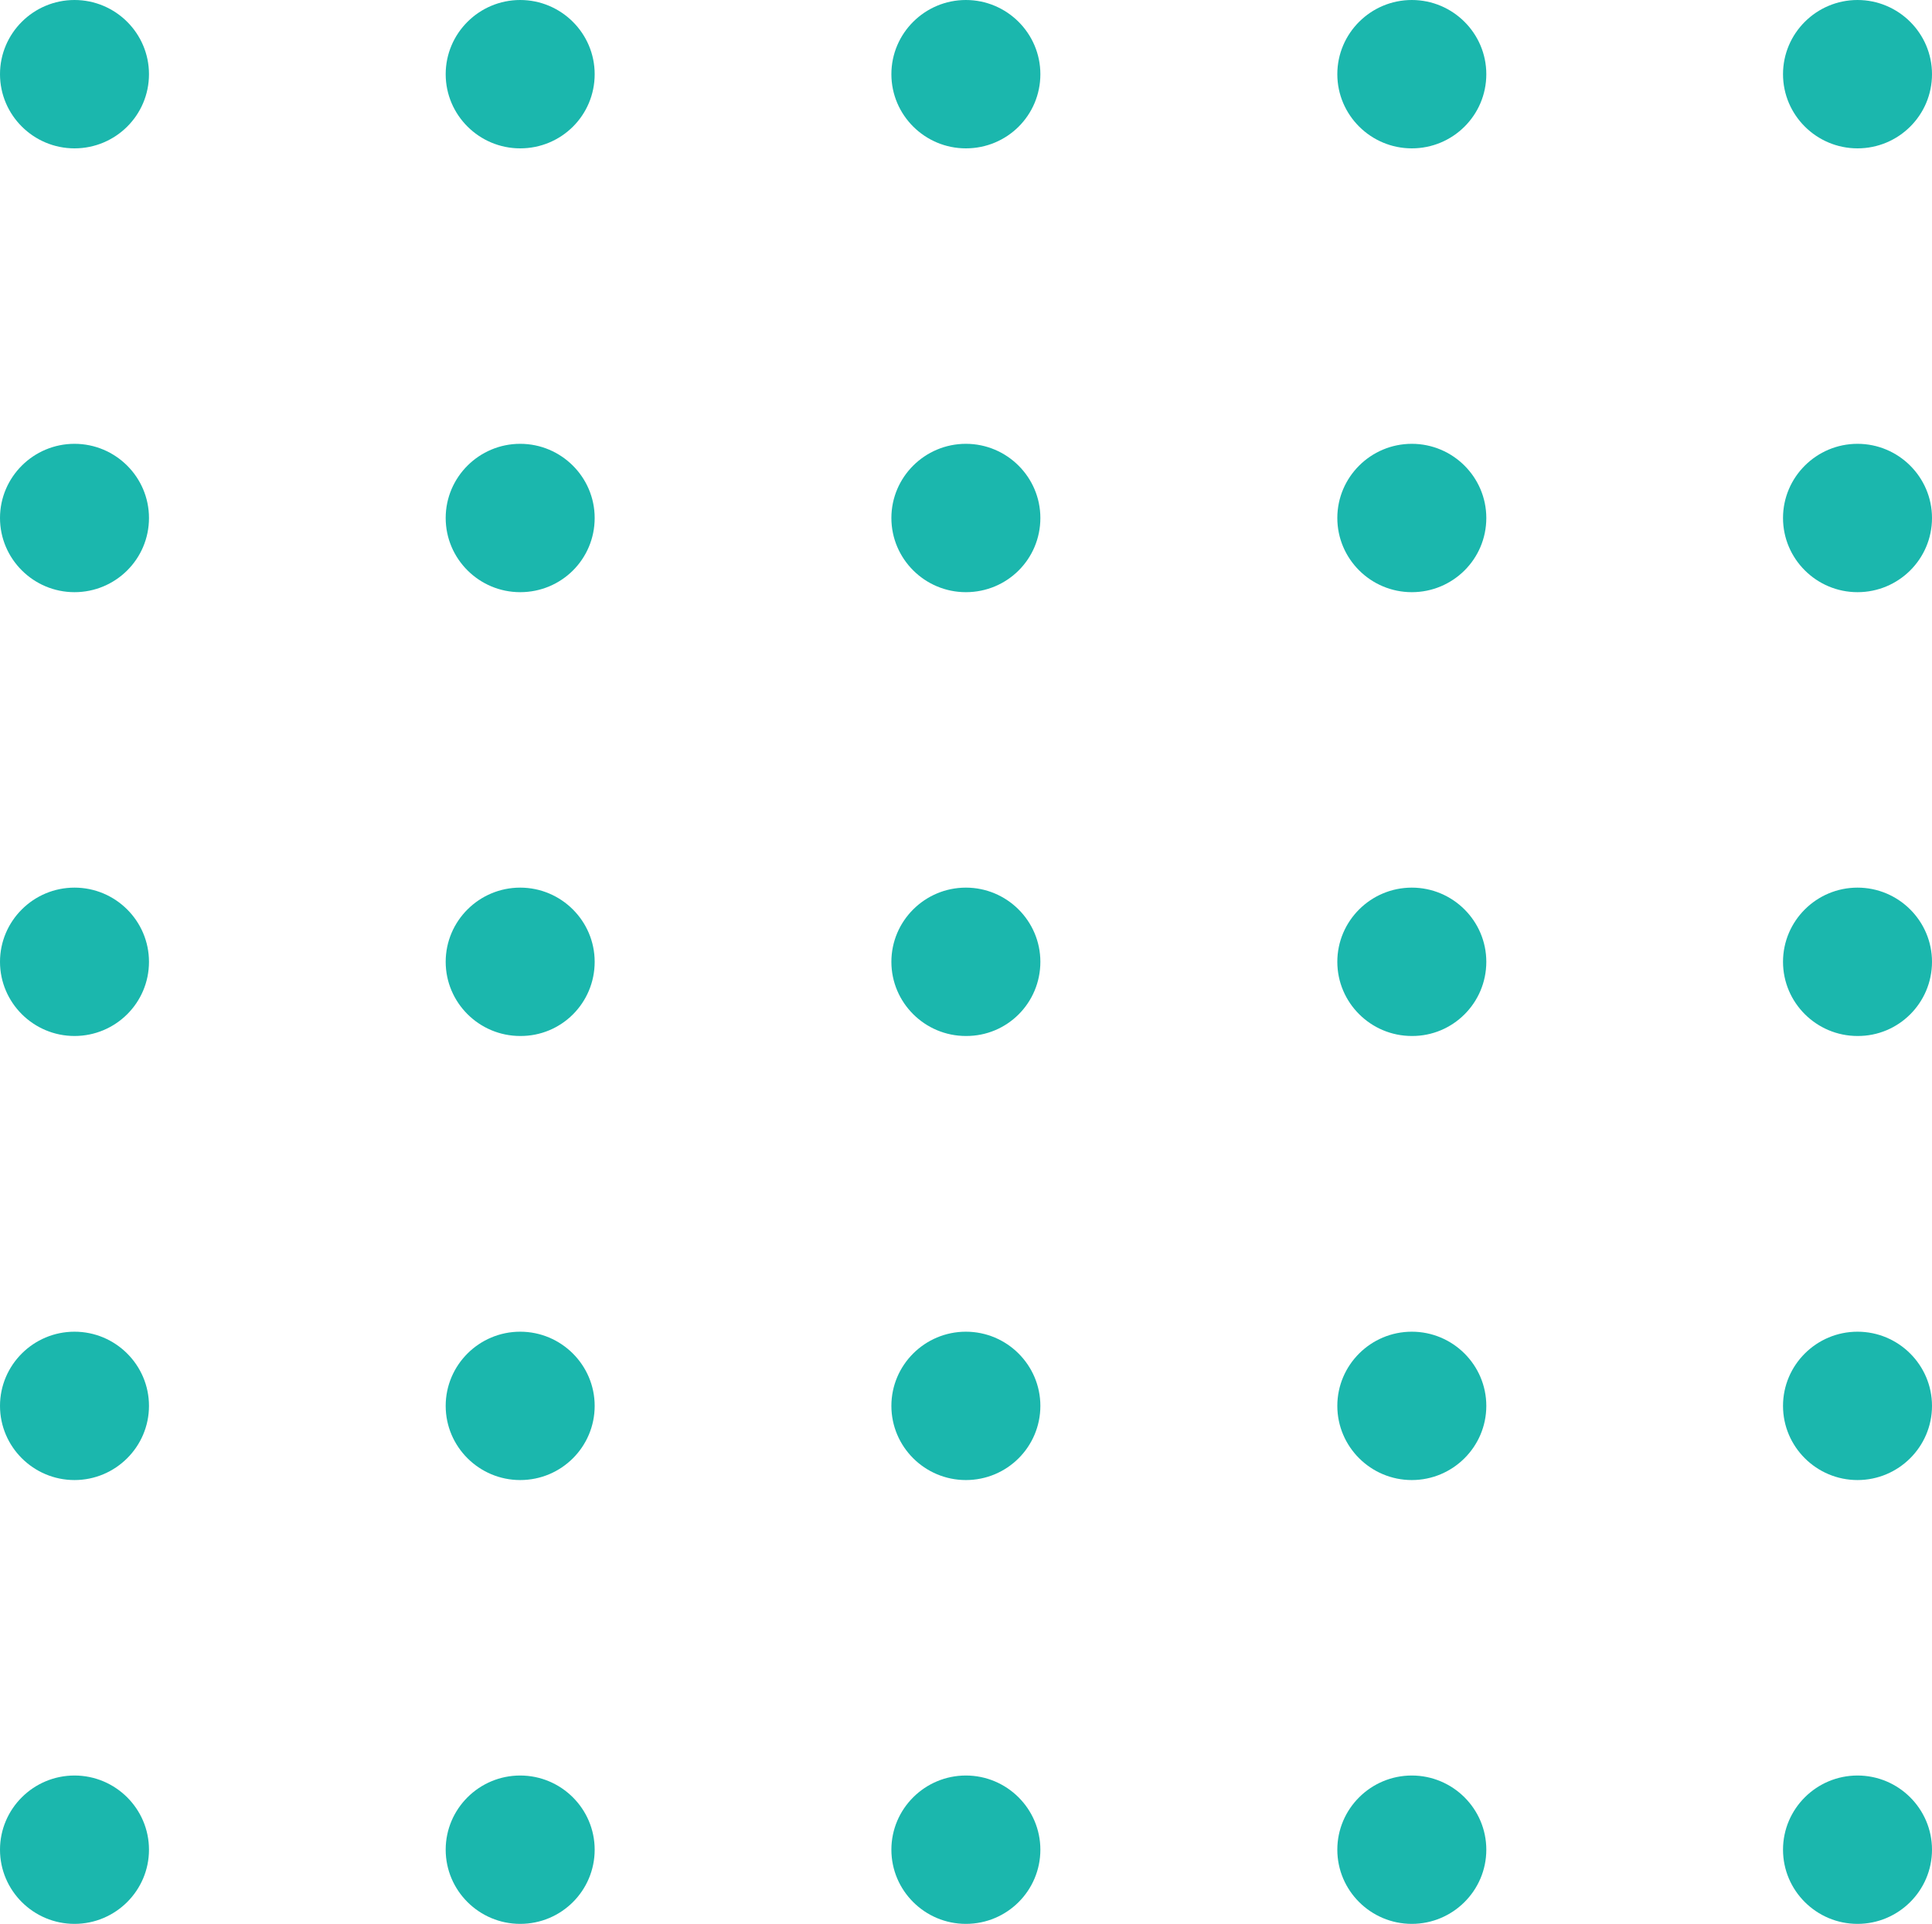
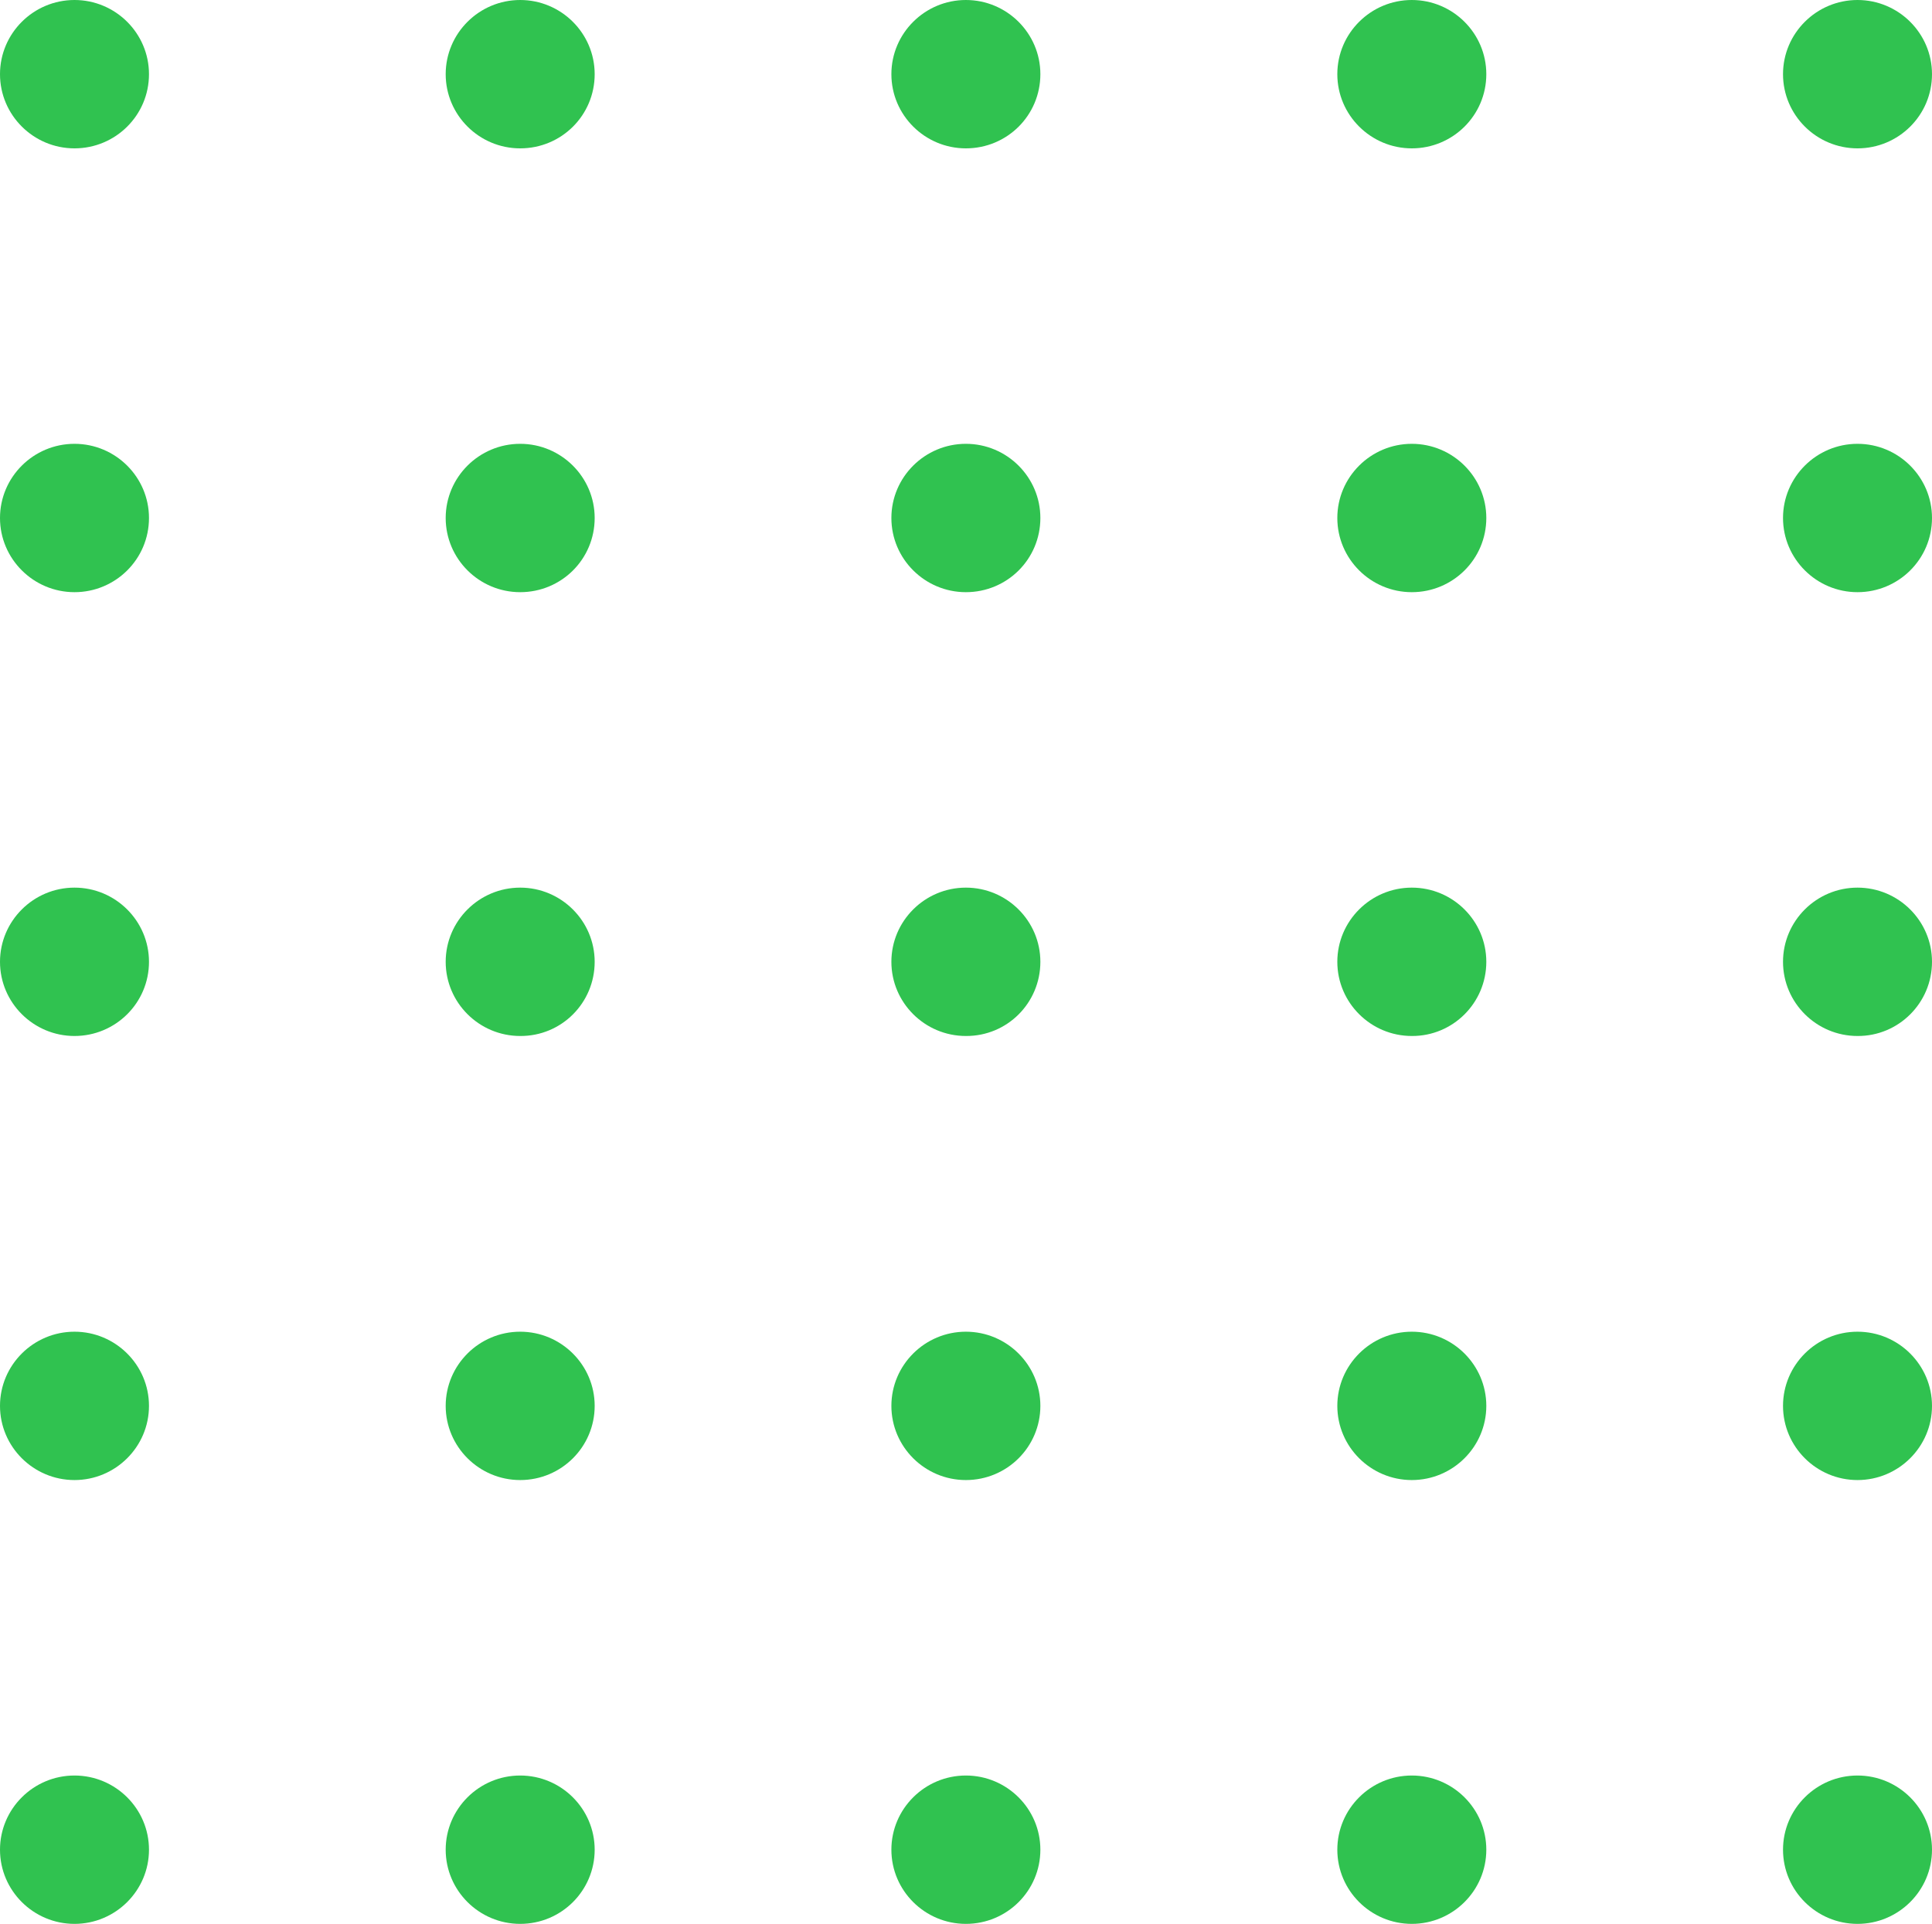
<svg xmlns="http://www.w3.org/2000/svg" width="246" height="245" viewBox="0 0 246 245" fill="none">
-   <path id="Vector" d="M236.515 18.893C231.288 18.893 227.03 14.652 227.03 9.447C227.03 4.241 231.288 0 236.515 0C241.741 0 246 4.241 246 9.447C246 14.684 241.741 18.893 236.515 18.893ZM246 65.965C246 60.76 241.741 56.519 236.515 56.519C231.288 56.519 227.03 60.76 227.03 65.965C227.03 71.171 231.288 75.412 236.515 75.412C241.741 75.412 246 71.203 246 65.965ZM246 122.484C246 117.279 241.741 113.037 236.515 113.037C231.288 113.037 227.03 117.279 227.03 122.484C227.03 127.689 231.288 131.93 236.515 131.93C241.741 131.963 246 127.721 246 122.484ZM246 179.035C246 173.83 241.741 169.588 236.515 169.588C231.288 169.588 227.03 173.83 227.03 179.035C227.03 184.24 231.288 188.481 236.515 188.481C241.741 188.481 246 184.24 246 179.035ZM246 235.553C246 230.348 241.741 226.107 236.515 226.107C231.288 226.107 227.03 230.348 227.03 235.553C227.03 240.759 231.288 245 236.515 245C241.741 245 246 240.759 246 235.553ZM189.251 9.447C189.251 4.241 184.992 0 179.765 0C174.539 0 170.28 4.241 170.28 9.447C170.28 14.652 174.539 18.893 179.765 18.893C184.992 18.893 189.251 14.684 189.251 9.447ZM189.251 65.965C189.251 60.76 184.992 56.519 179.765 56.519C174.539 56.519 170.28 60.76 170.28 65.965C170.28 71.171 174.539 75.412 179.765 75.412C184.992 75.412 189.251 71.203 189.251 65.965ZM189.251 122.484C189.251 117.279 184.992 113.037 179.765 113.037C174.539 113.037 170.28 117.279 170.28 122.484C170.28 127.689 174.539 131.93 179.765 131.93C184.992 131.963 189.251 127.721 189.251 122.484ZM189.251 179.035C189.251 173.83 184.992 169.588 179.765 169.588C174.539 169.588 170.28 173.83 170.28 179.035C170.28 184.24 174.539 188.481 179.765 188.481C184.992 188.481 189.251 184.24 189.251 179.035ZM189.251 235.553C189.251 230.348 184.992 226.107 179.765 226.107C174.539 226.107 170.28 230.348 170.28 235.553C170.28 240.759 174.539 245 179.765 245C184.992 245 189.251 240.759 189.251 235.553ZM132.469 9.447C132.469 4.241 128.21 0 122.984 0C117.757 0 113.499 4.241 113.499 9.447C113.499 14.652 117.757 18.893 122.984 18.893C128.243 18.893 132.469 14.684 132.469 9.447ZM132.469 65.965C132.469 60.76 128.21 56.519 122.984 56.519C117.757 56.519 113.499 60.76 113.499 65.965C113.499 71.171 117.757 75.412 122.984 75.412C128.243 75.412 132.469 71.203 132.469 65.965ZM132.469 122.484C132.469 117.279 128.21 113.037 122.984 113.037C117.757 113.037 113.499 117.279 113.499 122.484C113.499 127.689 117.757 131.93 122.984 131.93C128.243 131.963 132.469 127.721 132.469 122.484ZM132.469 179.035C132.469 173.83 128.21 169.588 122.984 169.588C117.757 169.588 113.499 173.83 113.499 179.035C113.499 184.24 117.757 188.481 122.984 188.481C128.243 188.481 132.469 184.24 132.469 179.035ZM132.469 235.553C132.469 230.348 128.21 226.107 122.984 226.107C117.757 226.107 113.499 230.348 113.499 235.553C113.499 240.759 117.757 245 122.984 245C128.243 245 132.469 240.759 132.469 235.553ZM75.719 9.447C75.719 4.241 71.461 0 66.234 0C61.008 0 56.749 4.241 56.749 9.447C56.749 14.652 61.008 18.893 66.234 18.893C71.493 18.893 75.719 14.684 75.719 9.447ZM75.719 65.965C75.719 60.76 71.461 56.519 66.234 56.519C61.008 56.519 56.749 60.76 56.749 65.965C56.749 71.171 61.008 75.412 66.234 75.412C71.493 75.412 75.719 71.203 75.719 65.965ZM75.719 122.484C75.719 117.279 71.461 113.037 66.234 113.037C61.008 113.037 56.749 117.279 56.749 122.484C56.749 127.689 61.008 131.93 66.234 131.93C71.493 131.963 75.719 127.721 75.719 122.484ZM75.719 179.035C75.719 173.83 71.461 169.588 66.234 169.588C61.008 169.588 56.749 173.83 56.749 179.035C56.749 184.24 61.008 188.481 66.234 188.481C71.493 188.481 75.719 184.24 75.719 179.035ZM75.719 235.553C75.719 230.348 71.461 226.107 66.234 226.107C61.008 226.107 56.749 230.348 56.749 235.553C56.749 240.759 61.008 245 66.234 245C71.493 245 75.719 240.759 75.719 235.553ZM18.97 9.447C18.97 4.241 14.712 0 9.485 0C4.259 0 0 4.241 0 9.447C0 14.652 4.259 18.893 9.485 18.893C14.712 18.893 18.97 14.684 18.97 9.447ZM18.97 65.965C18.97 60.76 14.712 56.519 9.485 56.519C4.259 56.519 0 60.76 0 65.965C0 71.171 4.259 75.412 9.485 75.412C14.712 75.412 18.97 71.203 18.97 65.965ZM18.97 122.484C18.97 117.279 14.712 113.037 9.485 113.037C4.259 113.037 0 117.279 0 122.484C0 127.689 4.259 131.93 9.485 131.93C14.712 131.93 18.97 127.721 18.97 122.484ZM18.97 179.035C18.97 173.83 14.712 169.588 9.485 169.588C4.259 169.588 0 173.83 0 179.035C0 184.24 4.259 188.481 9.485 188.481C14.712 188.481 18.97 184.24 18.97 179.035ZM18.97 235.553C18.97 230.348 14.712 226.107 9.485 226.107C4.259 226.107 0 230.348 0 235.553C0 240.759 4.259 245 9.485 245C14.712 245 18.97 240.759 18.97 235.553Z" fill="#1BB7AD" />
+   <path id="Vector" d="M236.515 18.893C231.288 18.893 227.03 14.652 227.03 9.447C227.03 4.241 231.288 0 236.515 0C241.741 0 246 4.241 246 9.447C246 14.684 241.741 18.893 236.515 18.893ZM246 65.965C246 60.76 241.741 56.519 236.515 56.519C231.288 56.519 227.03 60.76 227.03 65.965C227.03 71.171 231.288 75.412 236.515 75.412C241.741 75.412 246 71.203 246 65.965ZM246 122.484C246 117.279 241.741 113.037 236.515 113.037C231.288 113.037 227.03 117.279 227.03 122.484C227.03 127.689 231.288 131.93 236.515 131.93C241.741 131.963 246 127.721 246 122.484ZM246 179.035C246 173.83 241.741 169.588 236.515 169.588C231.288 169.588 227.03 173.83 227.03 179.035C227.03 184.24 231.288 188.481 236.515 188.481C241.741 188.481 246 184.24 246 179.035ZM246 235.553C246 230.348 241.741 226.107 236.515 226.107C231.288 226.107 227.03 230.348 227.03 235.553C227.03 240.759 231.288 245 236.515 245C241.741 245 246 240.759 246 235.553ZM189.251 9.447C189.251 4.241 184.992 0 179.765 0C174.539 0 170.28 4.241 170.28 9.447C170.28 14.652 174.539 18.893 179.765 18.893C184.992 18.893 189.251 14.684 189.251 9.447ZM189.251 65.965C189.251 60.76 184.992 56.519 179.765 56.519C174.539 56.519 170.28 60.76 170.28 65.965C170.28 71.171 174.539 75.412 179.765 75.412C184.992 75.412 189.251 71.203 189.251 65.965ZM189.251 122.484C189.251 117.279 184.992 113.037 179.765 113.037C174.539 113.037 170.28 117.279 170.28 122.484C170.28 127.689 174.539 131.93 179.765 131.93C184.992 131.963 189.251 127.721 189.251 122.484ZM189.251 179.035C189.251 173.83 184.992 169.588 179.765 169.588C174.539 169.588 170.28 173.83 170.28 179.035C170.28 184.24 174.539 188.481 179.765 188.481C184.992 188.481 189.251 184.24 189.251 179.035ZM189.251 235.553C189.251 230.348 184.992 226.107 179.765 226.107C174.539 226.107 170.28 230.348 170.28 235.553C170.28 240.759 174.539 245 179.765 245C184.992 245 189.251 240.759 189.251 235.553ZM132.469 9.447C132.469 4.241 128.21 0 122.984 0C117.757 0 113.499 4.241 113.499 9.447C113.499 14.652 117.757 18.893 122.984 18.893C128.243 18.893 132.469 14.684 132.469 9.447ZM132.469 65.965C132.469 60.76 128.21 56.519 122.984 56.519C117.757 56.519 113.499 60.76 113.499 65.965C113.499 71.171 117.757 75.412 122.984 75.412C128.243 75.412 132.469 71.203 132.469 65.965ZM132.469 122.484C132.469 117.279 128.21 113.037 122.984 113.037C117.757 113.037 113.499 117.279 113.499 122.484C113.499 127.689 117.757 131.93 122.984 131.93C128.243 131.963 132.469 127.721 132.469 122.484ZM132.469 179.035C132.469 173.83 128.21 169.588 122.984 169.588C117.757 169.588 113.499 173.83 113.499 179.035C113.499 184.24 117.757 188.481 122.984 188.481C128.243 188.481 132.469 184.24 132.469 179.035ZM132.469 235.553C132.469 230.348 128.21 226.107 122.984 226.107C117.757 226.107 113.499 230.348 113.499 235.553C113.499 240.759 117.757 245 122.984 245C128.243 245 132.469 240.759 132.469 235.553ZM75.719 9.447C75.719 4.241 71.461 0 66.234 0C61.008 0 56.749 4.241 56.749 9.447C56.749 14.652 61.008 18.893 66.234 18.893C71.493 18.893 75.719 14.684 75.719 9.447ZM75.719 65.965C75.719 60.76 71.461 56.519 66.234 56.519C61.008 56.519 56.749 60.76 56.749 65.965C56.749 71.171 61.008 75.412 66.234 75.412C71.493 75.412 75.719 71.203 75.719 65.965ZM75.719 122.484C75.719 117.279 71.461 113.037 66.234 113.037C61.008 113.037 56.749 117.279 56.749 122.484C56.749 127.689 61.008 131.93 66.234 131.93C71.493 131.963 75.719 127.721 75.719 122.484ZM75.719 179.035C75.719 173.83 71.461 169.588 66.234 169.588C61.008 169.588 56.749 173.83 56.749 179.035C56.749 184.24 61.008 188.481 66.234 188.481C71.493 188.481 75.719 184.24 75.719 179.035ZM75.719 235.553C75.719 230.348 71.461 226.107 66.234 226.107C61.008 226.107 56.749 230.348 56.749 235.553C56.749 240.759 61.008 245 66.234 245C71.493 245 75.719 240.759 75.719 235.553ZM18.97 9.447C18.97 4.241 14.712 0 9.485 0C4.259 0 0 4.241 0 9.447C0 14.652 4.259 18.893 9.485 18.893C14.712 18.893 18.97 14.684 18.97 9.447ZM18.97 65.965C18.97 60.76 14.712 56.519 9.485 56.519C4.259 56.519 0 60.76 0 65.965C0 71.171 4.259 75.412 9.485 75.412C14.712 75.412 18.97 71.203 18.97 65.965ZM18.97 122.484C18.97 117.279 14.712 113.037 9.485 113.037C4.259 113.037 0 117.279 0 122.484C0 127.689 4.259 131.93 9.485 131.93C14.712 131.93 18.97 127.721 18.97 122.484ZM18.97 179.035C18.97 173.83 14.712 169.588 9.485 169.588C4.259 169.588 0 173.83 0 179.035C0 184.24 4.259 188.481 9.485 188.481C14.712 188.481 18.97 184.24 18.97 179.035ZM18.97 235.553C18.97 230.348 14.712 226.107 9.485 226.107C4.259 226.107 0 230.348 0 235.553C0 240.759 4.259 245 9.485 245C14.712 245 18.97 240.759 18.97 235.553Z" fill="#30c250" />
</svg>
